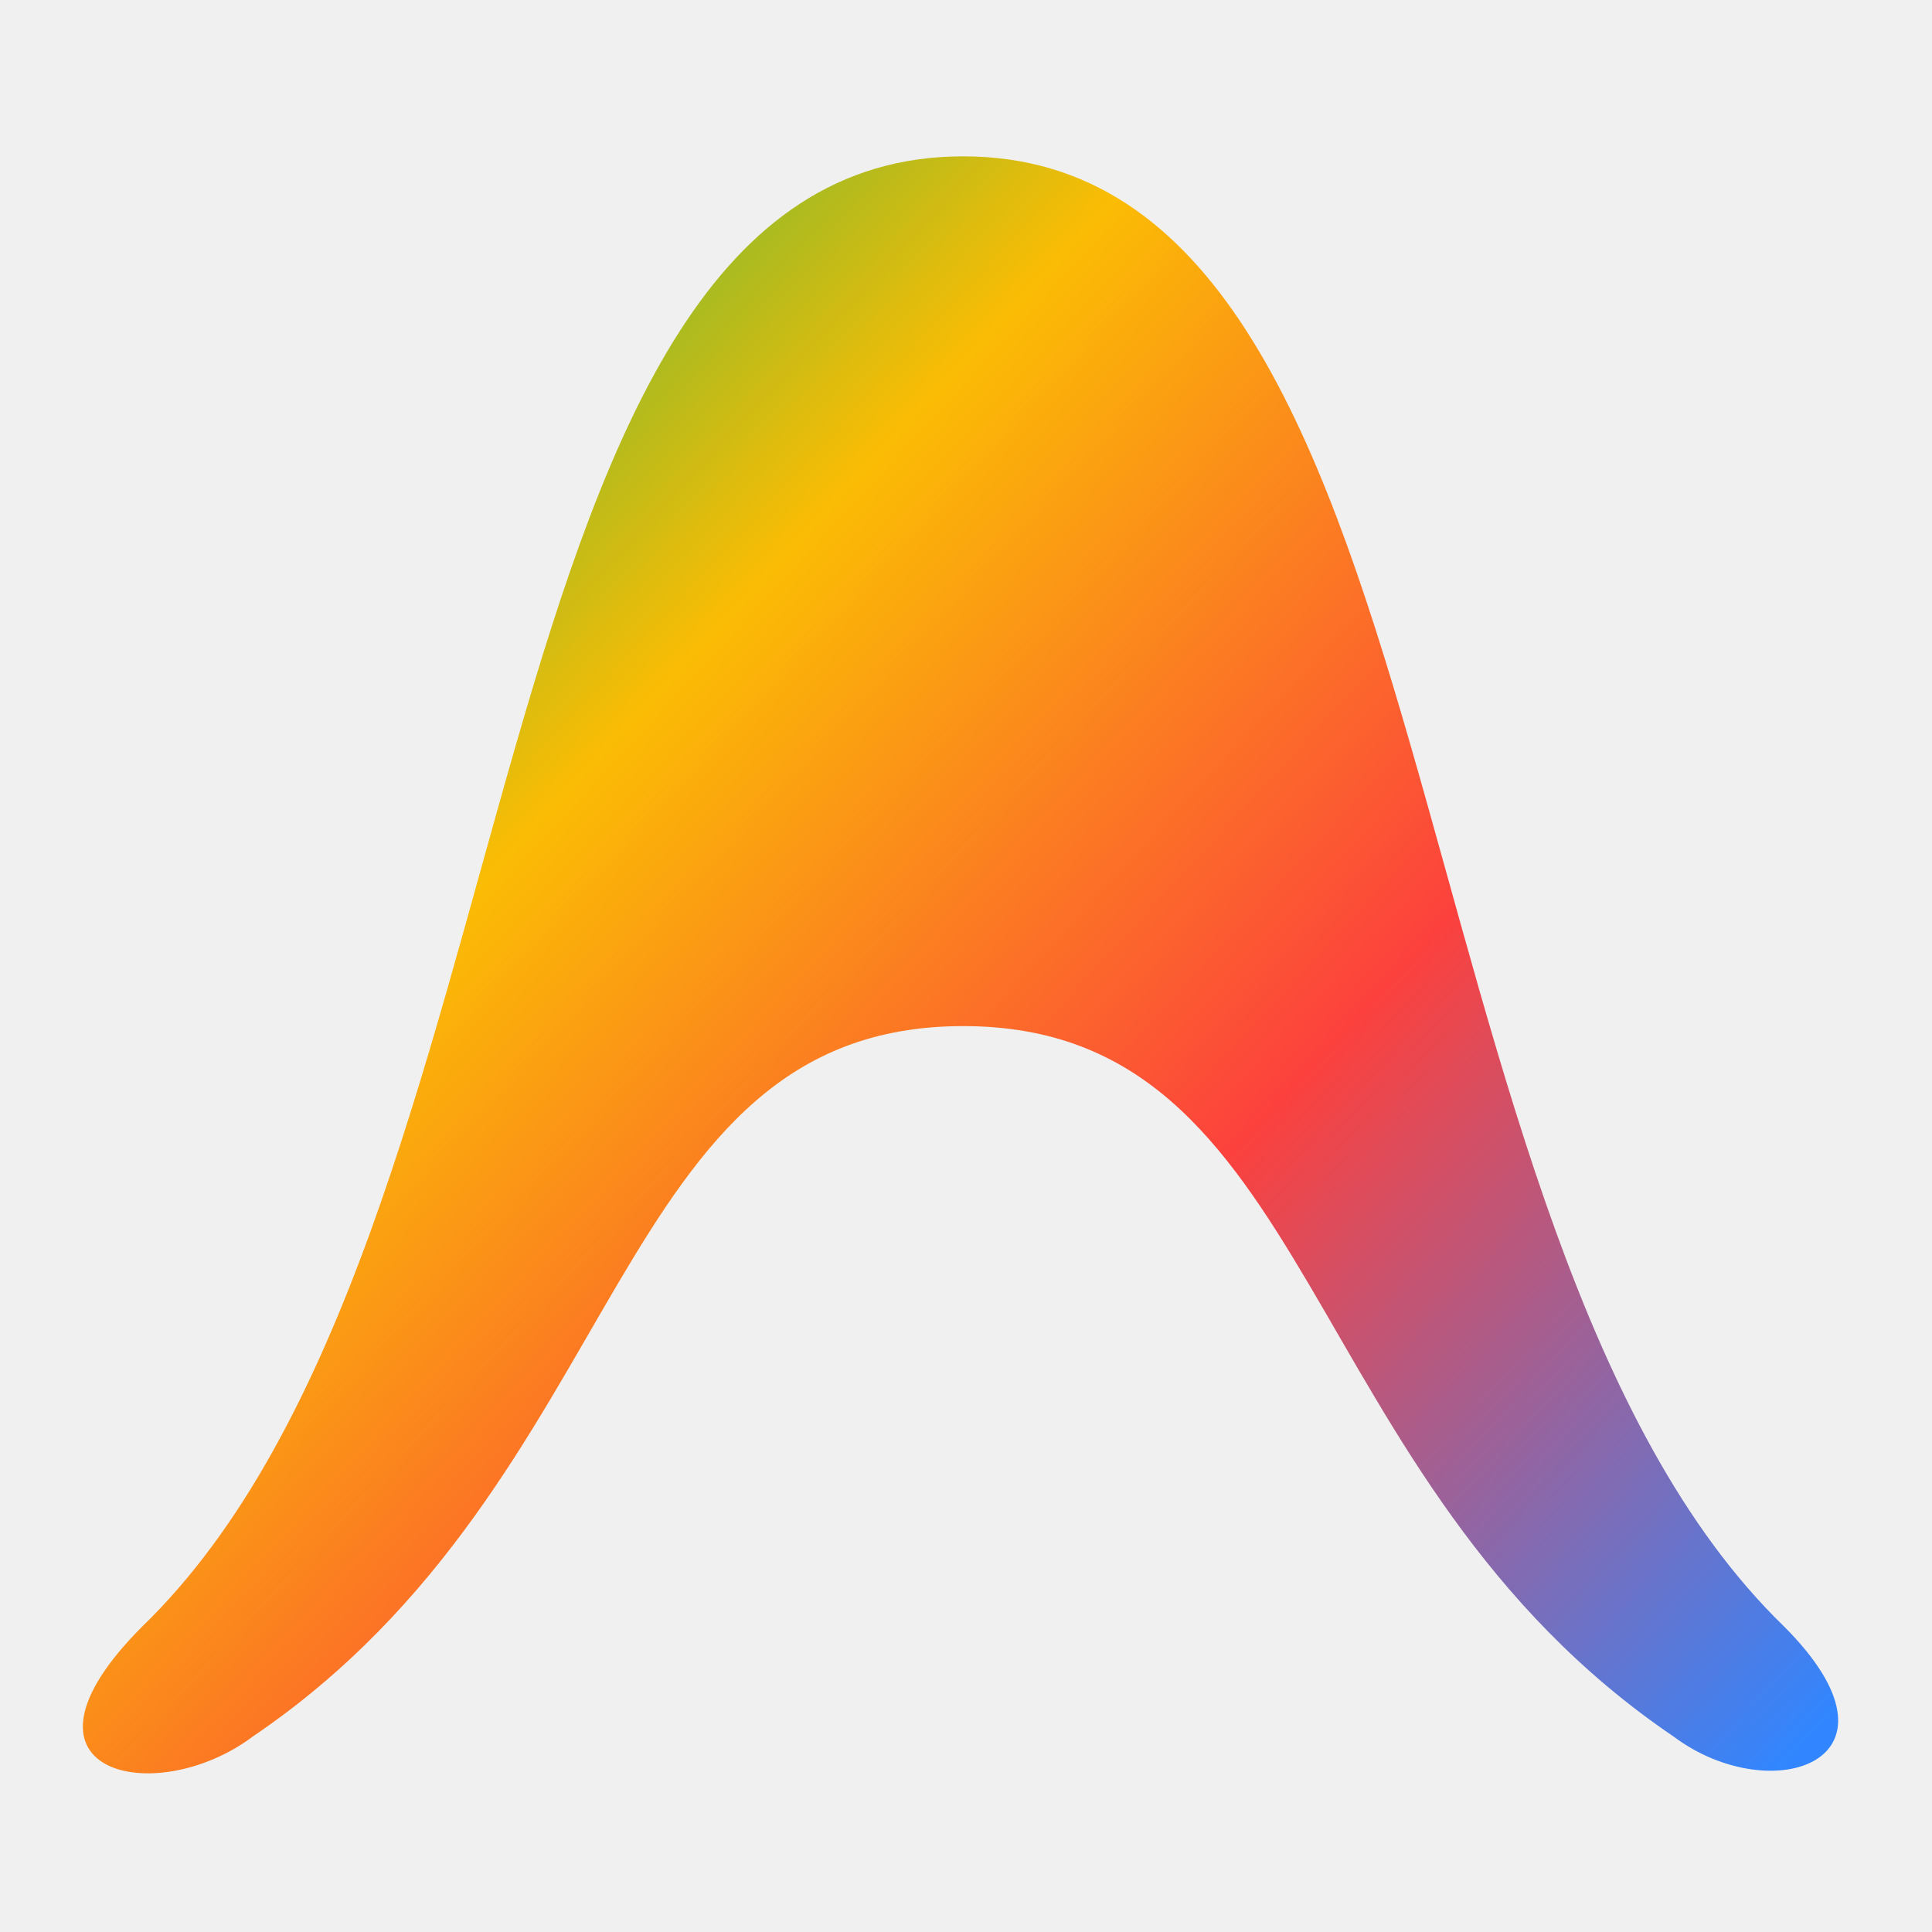
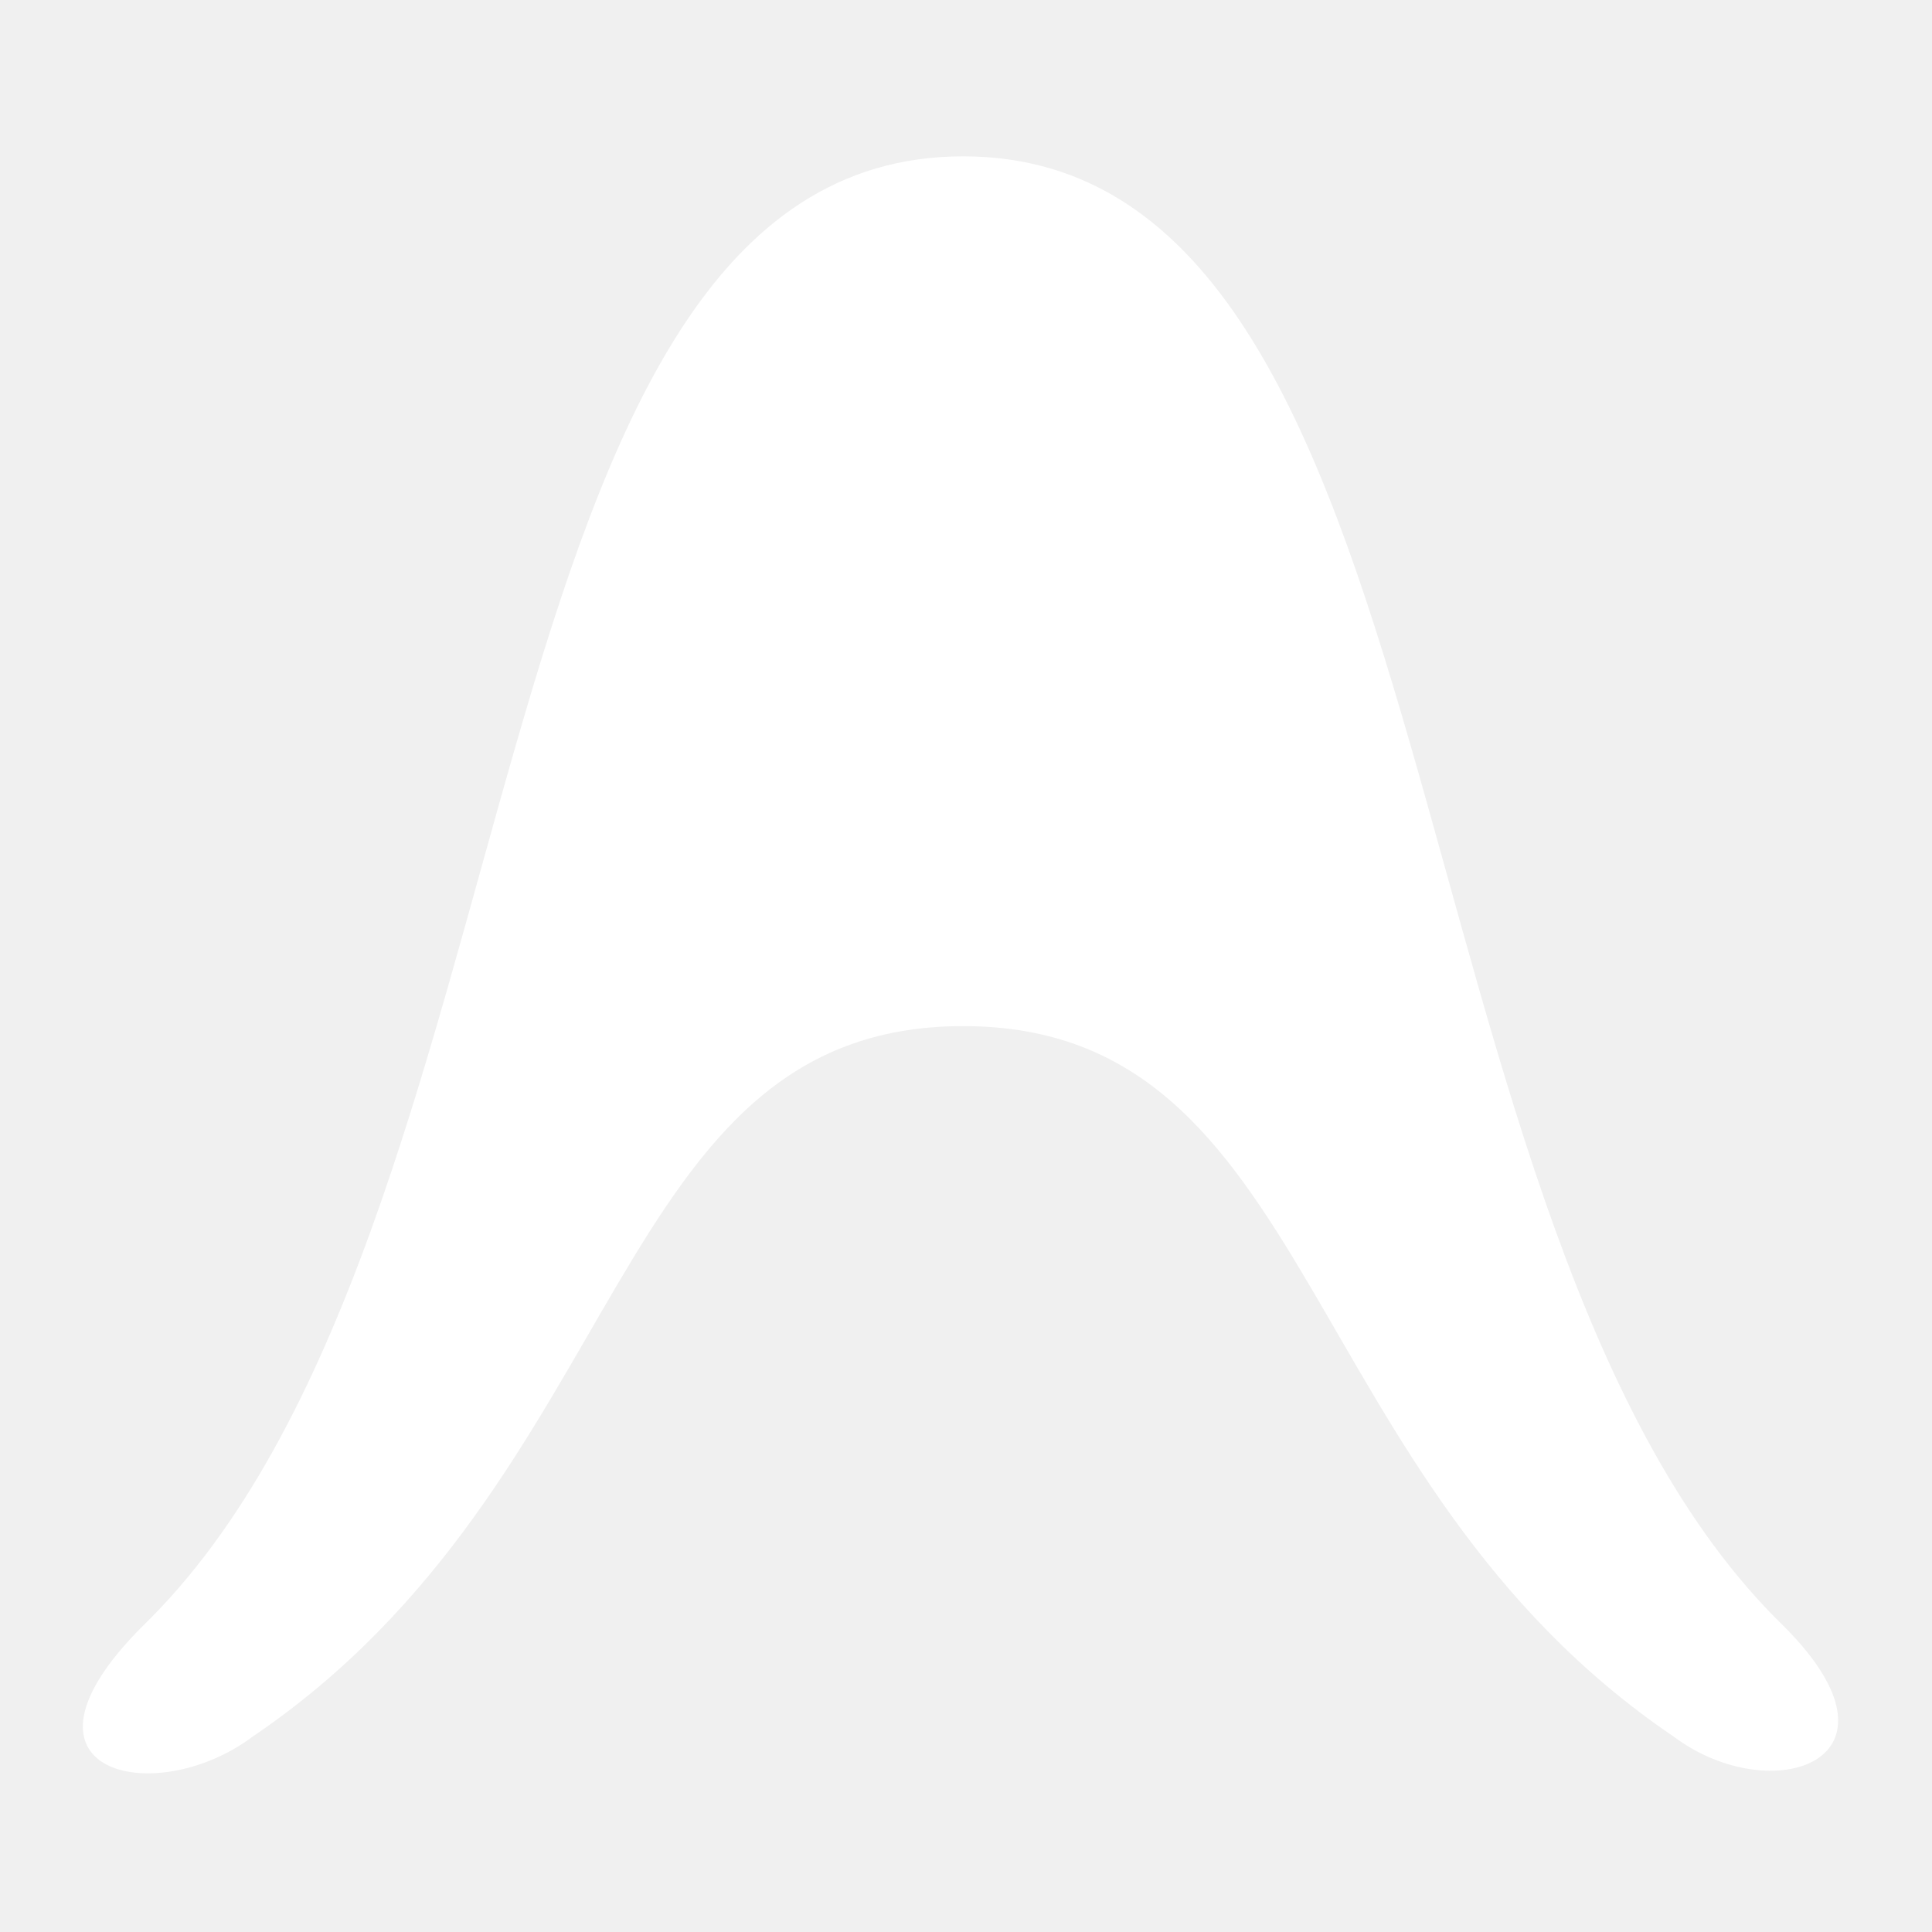
<svg xmlns="http://www.w3.org/2000/svg" width="24" height="24" viewBox="10 14 92 86" fill="none">
-   <defs>
-     <linearGradient id="agy_grad" x1="16" y1="20" x2="96" y2="94" gradientUnits="userSpaceOnUse">
-       <stop offset="0%" stop-color="#00B95C" />
-       <stop offset="32%" stop-color="#FBBC04" />
-       <stop offset="64%" stop-color="#FC413D" />
-       <stop offset="100%" stop-color="#3186FF" />
-     </linearGradient>
-   </defs>
-   <path d="M89.699 93.695C94.366 97.195 101.366 94.862 94.949 88.445C75.699 69.778 79.782 18.445 55.866 18.445C31.949 18.445 36.032 69.778 16.782 88.445C9.783 95.445 17.366 97.195 22.032 93.695C40.116 81.445 38.949 59.862 55.866 59.862C72.782 59.862 71.616 81.445 89.699 93.695Z" fill="url(#agy_grad)" />
+   <path d="M89.699 93.695C94.366 97.195 101.366 94.862 94.949 88.445C75.699 69.778 79.782 18.445 55.866 18.445C31.949 18.445 36.032 69.778 16.782 88.445C9.783 95.445 17.366 97.195 22.032 93.695C40.116 81.445 38.949 59.862 55.866 59.862C72.782 59.862 71.616 81.445 89.699 93.695Z" fill="#FFFFFF" />
</svg>
